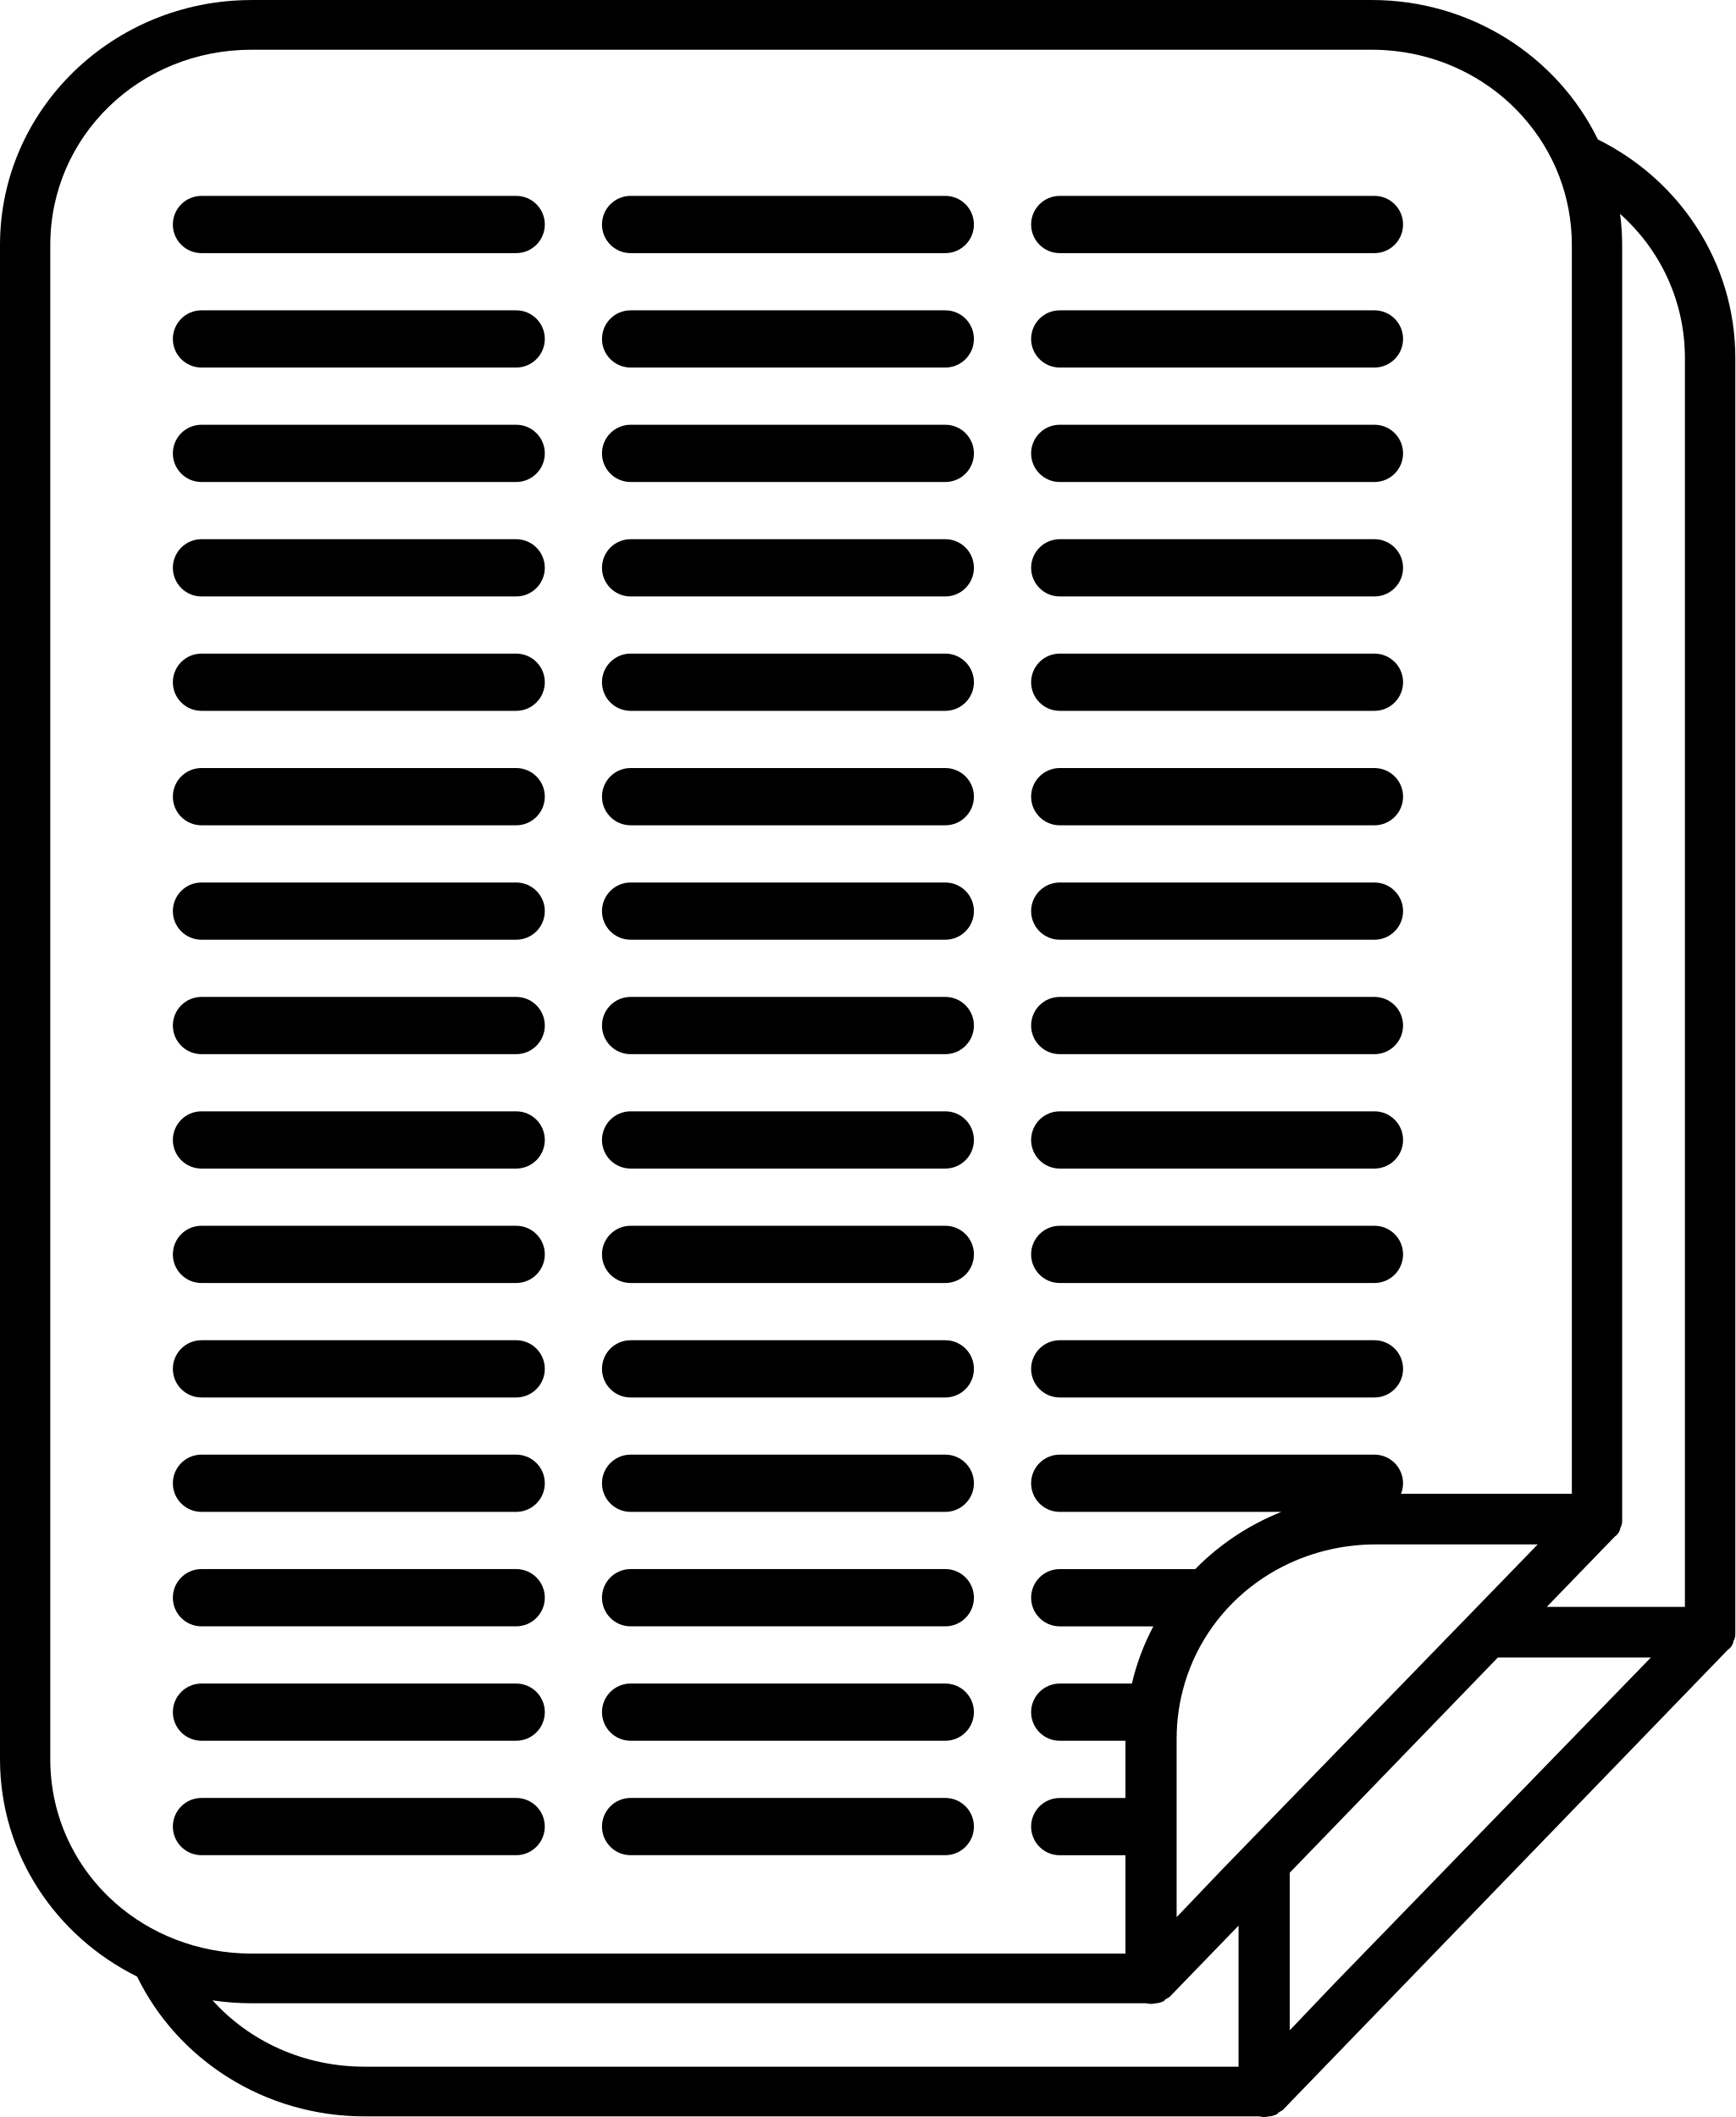
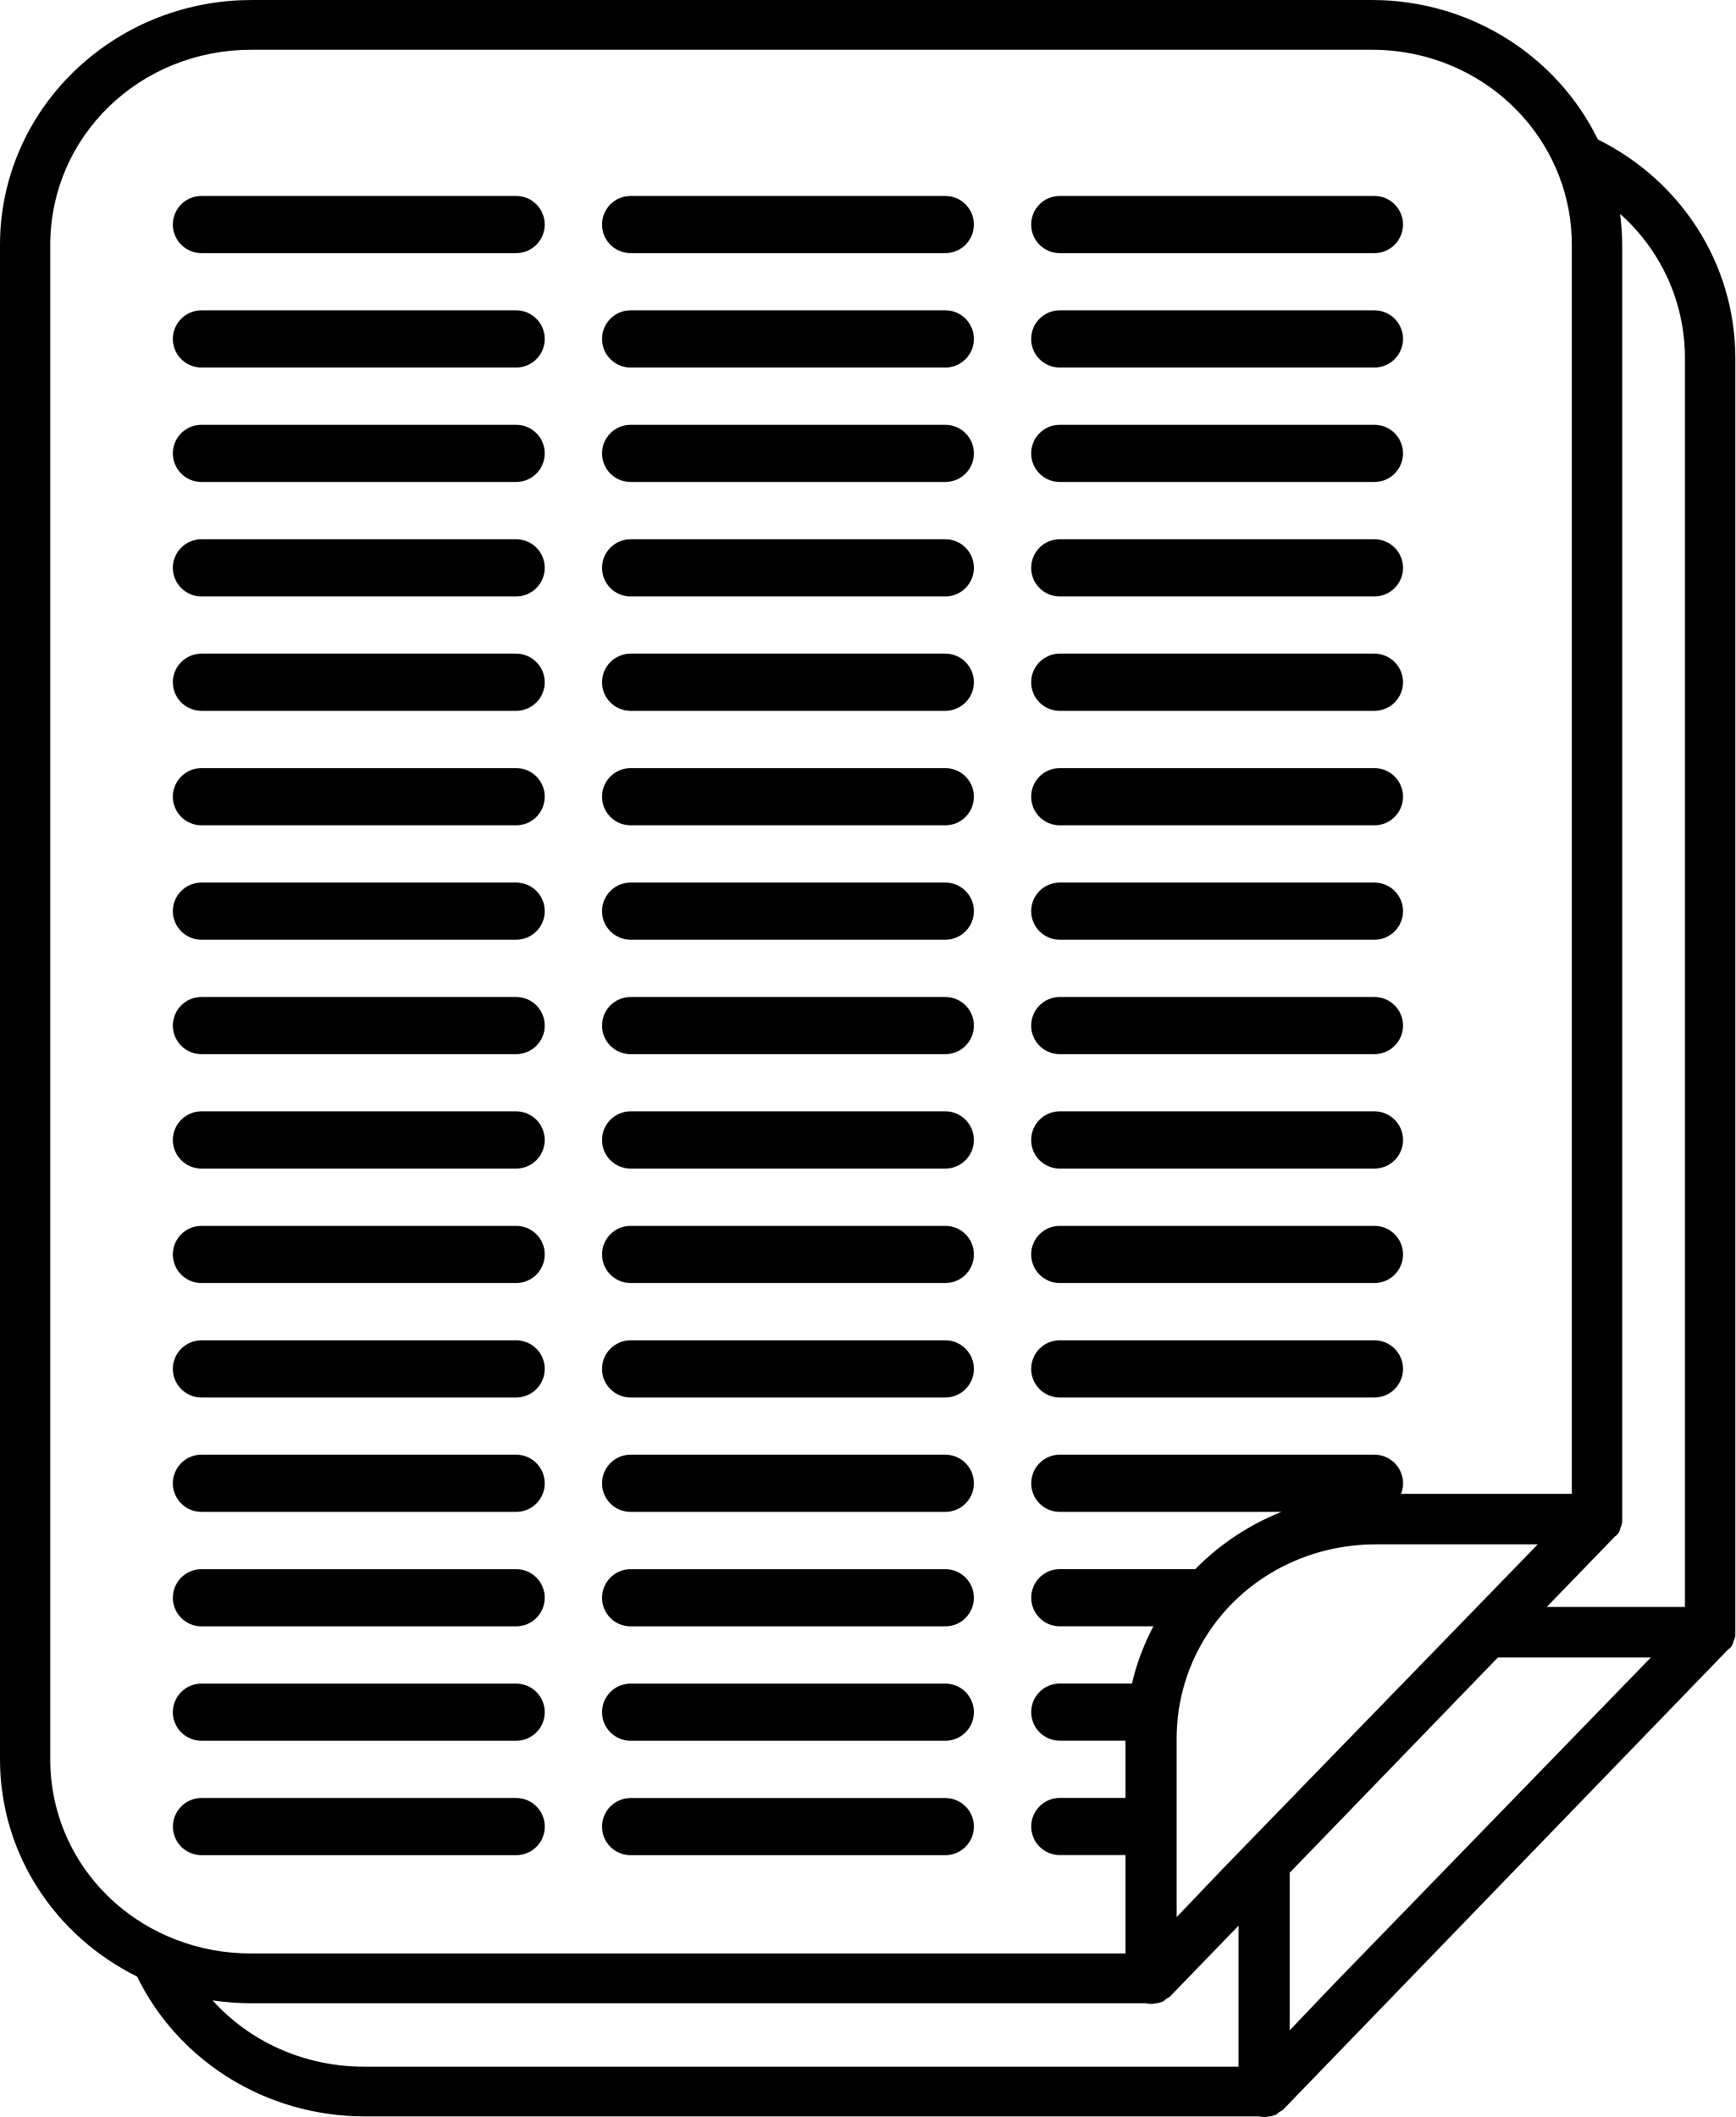
- <svg xmlns="http://www.w3.org/2000/svg" version="1.1" x="0px" y="0px" width="81.967px" height="100px" viewBox="0 0 81.967 100" enable-background="new 0 0 81.967 100" xml:space="preserve">
-   <g id="Layer_1">
+ <svg xmlns="http://www.w3.org/2000/svg" version="1.1" id="Layer_1" x="0px" y="0px" width="44.263px" height="54px" viewBox="18.143 22.275 44.263 54" enable-background="new 18.143 22.275 44.263 54" xml:space="preserve">
+   <g id="Layer_1_1_">
</g>
-   <g id="Layer_2">
-     <g>
-       <path d="M50.057,11.957h14.865c0.746,0,1.352-0.605,1.352-1.352s-0.605-1.352-1.352-1.352H50.057    c-0.746,0-1.352,0.605-1.352,1.352S49.311,11.957,50.057,11.957z" />
-       <path d="M50.057,17.361h14.865c0.746,0,1.352-0.605,1.352-1.35c0-0.748-0.605-1.352-1.352-1.352H50.057    c-0.746,0-1.352,0.604-1.352,1.352C48.706,16.756,49.311,17.361,50.057,17.361z" />
-       <path d="M50.057,22.768h14.865c0.746,0,1.352-0.605,1.352-1.352s-0.605-1.352-1.352-1.352H50.057    c-0.746,0-1.352,0.605-1.352,1.352S49.311,22.768,50.057,22.768z" />
-       <path d="M50.057,28.174h14.865c0.746,0,1.352-0.605,1.352-1.352s-0.605-1.352-1.352-1.352H50.057    c-0.746,0-1.352,0.605-1.352,1.352S49.311,28.174,50.057,28.174z" />
-       <path d="M50.057,33.578h14.865c0.746,0,1.352-0.605,1.352-1.352s-0.605-1.352-1.352-1.352H50.057    c-0.746,0-1.352,0.605-1.352,1.352S49.311,33.578,50.057,33.578z" />
-       <path d="M50.057,38.984h14.865c0.746,0,1.352-0.605,1.352-1.352s-0.605-1.352-1.352-1.352H50.057    c-0.746,0-1.352,0.605-1.352,1.352S49.311,38.984,50.057,38.984z" />
-       <path d="M50.057,44.389h14.865c0.746,0,1.352-0.604,1.352-1.352c0-0.746-0.605-1.35-1.352-1.35H50.057    c-0.746,0-1.352,0.604-1.352,1.35C48.706,43.785,49.311,44.389,50.057,44.389z" />
-       <path d="M50.057,49.795h14.865c0.746,0,1.352-0.605,1.352-1.352s-0.605-1.352-1.352-1.352H50.057    c-0.746,0-1.352,0.605-1.352,1.352S49.311,49.795,50.057,49.795z" />
-       <path d="M50.057,55.199h14.865c0.746,0,1.352-0.604,1.352-1.35c0-0.748-0.605-1.354-1.352-1.354H50.057    c-0.746,0-1.352,0.605-1.352,1.354C48.706,54.596,49.311,55.199,50.057,55.199z" />
-       <path d="M50.057,60.605h14.865c0.746,0,1.352-0.605,1.352-1.352s-0.605-1.352-1.352-1.352H50.057    c-0.746,0-1.352,0.605-1.352,1.352S49.311,60.605,50.057,60.605z" />
-       <path d="M50.057,66.012h14.865c0.746,0,1.352-0.605,1.352-1.352s-0.605-1.352-1.352-1.352H50.057    c-0.746,0-1.352,0.605-1.352,1.352S49.311,66.012,50.057,66.012z" />
-       <path d="M29.787,11.957h14.865c0.746,0,1.351-0.605,1.351-1.352s-0.605-1.352-1.351-1.352H29.787    c-0.747,0-1.352,0.605-1.352,1.352S29.04,11.957,29.787,11.957z" />
-       <path d="M29.787,17.361h14.865c0.746,0,1.351-0.605,1.351-1.35c0-0.748-0.605-1.352-1.351-1.352H29.787    c-0.747,0-1.352,0.604-1.352,1.352C28.435,16.756,29.04,17.361,29.787,17.361z" />
-       <path d="M29.787,22.768h14.865c0.746,0,1.351-0.605,1.351-1.352s-0.605-1.352-1.351-1.352H29.787    c-0.747,0-1.352,0.605-1.352,1.352S29.04,22.768,29.787,22.768z" />
-       <path d="M29.787,28.174h14.865c0.746,0,1.351-0.605,1.351-1.352s-0.605-1.352-1.351-1.352H29.787    c-0.747,0-1.352,0.605-1.352,1.352S29.04,28.174,29.787,28.174z" />
-       <path d="M29.787,33.578h14.865c0.746,0,1.351-0.605,1.351-1.352s-0.605-1.352-1.351-1.352H29.787    c-0.747,0-1.352,0.605-1.352,1.352S29.04,33.578,29.787,33.578z" />
-       <path d="M29.787,38.984h14.865c0.746,0,1.351-0.605,1.351-1.352s-0.605-1.352-1.351-1.352H29.787    c-0.747,0-1.352,0.605-1.352,1.352S29.04,38.984,29.787,38.984z" />
-       <path d="M29.787,44.389h14.865c0.746,0,1.351-0.604,1.351-1.352c0-0.746-0.605-1.35-1.351-1.35H29.787    c-0.747,0-1.352,0.604-1.352,1.35C28.435,43.785,29.04,44.389,29.787,44.389z" />
-       <path d="M29.787,49.795h14.865c0.746,0,1.351-0.605,1.351-1.352s-0.605-1.352-1.351-1.352H29.787    c-0.747,0-1.352,0.605-1.352,1.352S29.04,49.795,29.787,49.795z" />
-       <path d="M29.787,55.199h14.865c0.746,0,1.351-0.604,1.351-1.35c0-0.748-0.605-1.354-1.351-1.354H29.787    c-0.747,0-1.352,0.605-1.352,1.354C28.435,54.596,29.04,55.199,29.787,55.199z" />
-       <path d="M29.787,60.605h14.865c0.746,0,1.351-0.605,1.351-1.352s-0.605-1.352-1.351-1.352H29.787    c-0.747,0-1.352,0.605-1.352,1.352S29.04,60.605,29.787,60.605z" />
-       <path d="M29.787,66.012h14.865c0.746,0,1.351-0.605,1.351-1.352s-0.605-1.352-1.351-1.352H29.787    c-0.747,0-1.352,0.605-1.352,1.352S29.04,66.012,29.787,66.012z" />
-       <path d="M29.787,71.416h14.865c0.746,0,1.351-0.605,1.351-1.352s-0.605-1.352-1.351-1.352H29.787    c-0.747,0-1.352,0.605-1.352,1.352S29.04,71.416,29.787,71.416z" />
-       <path d="M29.787,76.822h14.865c0.746,0,1.351-0.605,1.351-1.352s-0.605-1.352-1.351-1.352H29.787    c-0.747,0-1.352,0.605-1.352,1.352S29.04,76.822,29.787,76.822z" />
-       <path d="M29.787,82.227h14.865c0.746,0,1.351-0.604,1.351-1.352c0-0.746-0.605-1.35-1.351-1.35H29.787    c-0.747,0-1.352,0.604-1.352,1.35C28.435,81.623,29.04,82.227,29.787,82.227z" />
-       <path d="M29.787,87.633h14.865c0.746,0,1.351-0.605,1.351-1.352s-0.605-1.352-1.351-1.352H29.787    c-0.747,0-1.352,0.605-1.352,1.352S29.04,87.633,29.787,87.633z" />
-       <path d="M9.517,11.957h14.865c0.746,0,1.352-0.605,1.352-1.352s-0.605-1.352-1.352-1.352H9.517    c-0.747,0-1.352,0.605-1.352,1.352S8.77,11.957,9.517,11.957z" />
-       <path d="M9.517,17.361h14.865c0.746,0,1.352-0.604,1.352-1.35c0-0.748-0.605-1.352-1.352-1.352H9.517    c-0.747,0-1.352,0.604-1.352,1.352C8.165,16.758,8.77,17.361,9.517,17.361z" />
-       <path d="M9.517,22.768h14.865c0.746,0,1.352-0.605,1.352-1.352s-0.605-1.352-1.352-1.352H9.517    c-0.747,0-1.352,0.605-1.352,1.352S8.77,22.768,9.517,22.768z" />
-       <path d="M9.517,28.174h14.865c0.746,0,1.352-0.605,1.352-1.352s-0.605-1.352-1.352-1.352H9.517    c-0.747,0-1.352,0.605-1.352,1.352S8.77,28.174,9.517,28.174z" />
-       <path d="M9.517,33.578h14.865c0.746,0,1.352-0.605,1.352-1.352s-0.605-1.352-1.352-1.352H9.517    c-0.747,0-1.352,0.605-1.352,1.352S8.77,33.578,9.517,33.578z" />
-       <path d="M9.517,38.984h14.865c0.746,0,1.352-0.605,1.352-1.352s-0.605-1.352-1.352-1.352H9.517    c-0.747,0-1.352,0.605-1.352,1.352S8.77,38.984,9.517,38.984z" />
-       <path d="M9.517,44.389h14.865c0.746,0,1.352-0.604,1.352-1.352c0-0.746-0.605-1.35-1.352-1.35H9.517    c-0.747,0-1.352,0.604-1.352,1.35C8.165,43.785,8.77,44.389,9.517,44.389z" />
-       <path d="M9.517,49.795h14.865c0.746,0,1.352-0.605,1.352-1.352s-0.605-1.352-1.352-1.352H9.517    c-0.747,0-1.352,0.605-1.352,1.352S8.77,49.795,9.517,49.795z" />
-       <path d="M9.517,55.199h14.865c0.746,0,1.352-0.604,1.352-1.35c0-0.748-0.605-1.354-1.352-1.354H9.517    c-0.747,0-1.352,0.605-1.352,1.354C8.165,54.596,8.77,55.199,9.517,55.199z" />
-       <path d="M9.517,60.605h14.865c0.746,0,1.352-0.605,1.352-1.352s-0.605-1.352-1.352-1.352H9.517    c-0.747,0-1.352,0.605-1.352,1.352S8.77,60.605,9.517,60.605z" />
-       <path d="M9.517,66.012h14.865c0.746,0,1.352-0.605,1.352-1.352s-0.605-1.352-1.352-1.352H9.517    c-0.747,0-1.352,0.605-1.352,1.352S8.77,66.012,9.517,66.012z" />
-       <path d="M9.517,71.416h14.865c0.746,0,1.352-0.605,1.352-1.352s-0.605-1.352-1.352-1.352H9.517    c-0.747,0-1.352,0.605-1.352,1.352S8.77,71.416,9.517,71.416z" />
-       <path d="M9.517,76.822h14.865c0.746,0,1.352-0.605,1.352-1.352s-0.605-1.352-1.352-1.352H9.517    c-0.747,0-1.352,0.605-1.352,1.352S8.77,76.822,9.517,76.822z" />
-       <path d="M9.517,82.227h14.865c0.746,0,1.352-0.604,1.352-1.352c0-0.746-0.605-1.35-1.352-1.35H9.517    c-0.747,0-1.352,0.604-1.352,1.35C8.165,81.623,8.77,82.227,9.517,82.227z" />
-       <path d="M25.733,86.281c0-0.746-0.605-1.352-1.352-1.352H9.517c-0.747,0-1.352,0.605-1.352,1.352    s0.605,1.352,1.352,1.352h14.865C25.127,87.633,25.733,87.027,25.733,86.281z" />
-       <path d="M75.476,6.588C73.573,2.686,69.5,0,64.787,0H11.879v0.002C5.344,0.002,0,5.158,0,11.574v71.523    c0,4.506,2.641,8.369,6.476,10.27c1.905,3.918,6.013,6.604,10.746,6.604h42.257c0.169,0.039,0.296,0.039,0.467,0    c0.128,0,0.214-0.043,0.34-0.086c0.042-0.041,0.086-0.041,0.086-0.084c0.085-0.041,0.128-0.084,0.213-0.125l21.045-21.762    c0.084-0.041,0.126-0.125,0.168-0.166c0.042-0.084,0.086-0.166,0.086-0.25c0.042-0.043,0.042-0.043,0.042-0.086    c0.042-0.084,0.042-0.168,0.042-0.252v-0.041v-0.041V16.914C81.967,12.389,79.326,8.492,75.476,6.588z M8.287,91.613    c-1.061-0.41-2.024-1-2.849-1.73c-1.89-1.672-3.063-4.082-3.063-6.785V11.572c0-5.113,4.201-9.223,9.505-9.223h52.906    c2.848,0,5.383,1.207,7.111,3.123c0.755,0.836,1.357,1.809,1.762,2.879c0.379,1.002,0.587,2.086,0.587,3.223v58.988h-8.069    c0.062-0.154,0.096-0.322,0.096-0.498c0-0.746-0.605-1.352-1.352-1.352H50.057c-0.746,0-1.352,0.605-1.352,1.352    s0.605,1.352,1.352,1.352h10.47c-1.548,0.617-2.931,1.543-4.07,2.703h-6.4c-0.746,0-1.352,0.605-1.352,1.352    s0.605,1.352,1.352,1.352h4.421c-0.447,0.846-0.79,1.75-1.013,2.703h-3.408c-0.746,0-1.352,0.604-1.352,1.35    c0,0.748,0.605,1.352,1.352,1.352h3.104v2.703h-3.104c-0.746,0-1.352,0.605-1.352,1.352s0.605,1.352,1.352,1.352h3.104v4.646    H11.879C10.603,92.279,9.392,92.043,8.287,91.613z M58.503,97.623H17.222c-2.889,0-5.448-1.209-7.182-3.133    c0.599,0.09,1.213,0.137,1.839,0.137h42.257c0.169,0.041,0.295,0.041,0.467,0c0.127,0,0.213-0.041,0.339-0.086    c0.042-0.039,0.086-0.039,0.086-0.084c0.085-0.041,0.127-0.084,0.213-0.125l3.262-3.371V97.623z M58.503,87.51l-0.12,0.123    l-0.684,0.705l-2.121,2.223v-2.928V84.93v-2.703v-0.094c0-0.908,0.134-1.783,0.379-2.607c0.292-0.982,0.744-1.893,1.329-2.703    c0.801-1.111,1.85-2.035,3.073-2.703c1.364-0.742,2.943-1.168,4.638-1.168h7.638l-2.88,2.969l-2.939,3.027l-0.942,0.971    l-2.243,2.309l-2.217,2.283l-0.407,0.42L58.503,87.51z M63.042,93.68l-2.121,2.225v-7.445l0.8-0.826l2.614-2.703l6.416-6.635    h7.227L63.042,93.68z M79.589,75.904h-6.527l3.224-3.332c0.084-0.041,0.126-0.125,0.168-0.168c0.042-0.084,0.085-0.166,0.085-0.25    c0.042-0.043,0.042-0.043,0.042-0.084c0.042-0.084,0.042-0.168,0.042-0.252v-0.041v-0.043V11.572c0-0.5-0.036-0.988-0.098-1.469    c1.886,1.682,3.062,4.107,3.062,6.812V75.904z" />
-     </g>
+   <g>
+     <path d="M45.174,28.732H53.2c0.403,0,0.73-0.327,0.73-0.73c0-0.402-0.327-0.729-0.73-0.729h-8.026   c-0.403,0-0.729,0.327-0.729,0.729C44.444,28.405,44.771,28.732,45.174,28.732z" />
+     <path d="M45.174,31.65H53.2c0.403,0,0.73-0.327,0.73-0.729c0-0.404-0.327-0.73-0.73-0.73h-8.026c-0.403,0-0.729,0.326-0.729,0.73   C44.444,31.323,44.771,31.65,45.174,31.65z" />
+     <path d="M45.174,34.569H53.2c0.403,0,0.73-0.326,0.73-0.729s-0.327-0.729-0.73-0.729h-8.026c-0.403,0-0.729,0.326-0.729,0.729   S44.771,34.569,45.174,34.569z" />
+     <path d="M45.174,37.489H53.2c0.403,0,0.73-0.327,0.73-0.73c0-0.402-0.327-0.729-0.73-0.729h-8.026   c-0.403,0-0.729,0.327-0.729,0.729C44.444,37.162,44.771,37.489,45.174,37.489z" />
+     <path d="M45.174,40.407H53.2c0.403,0,0.73-0.327,0.73-0.729c0-0.403-0.327-0.73-0.73-0.73h-8.026c-0.403,0-0.729,0.327-0.729,0.73   C44.444,40.08,44.771,40.407,45.174,40.407z" />
+     <path d="M45.174,43.327H53.2c0.403,0,0.73-0.327,0.73-0.73c0-0.402-0.327-0.729-0.73-0.729h-8.026   c-0.403,0-0.729,0.327-0.729,0.729C44.444,43,44.771,43.327,45.174,43.327z" />
+     <path d="M45.174,46.245H53.2c0.403,0,0.73-0.326,0.73-0.729s-0.327-0.729-0.73-0.729h-8.026c-0.403,0-0.729,0.326-0.729,0.729   S44.771,46.245,45.174,46.245z" />
+     <path d="M45.174,49.164H53.2c0.403,0,0.73-0.326,0.73-0.729c0-0.402-0.327-0.729-0.73-0.729h-8.026   c-0.403,0-0.729,0.327-0.729,0.729C44.444,48.838,44.771,49.164,45.174,49.164z" />
+     <path d="M45.174,52.083H53.2c0.403,0,0.73-0.326,0.73-0.729c0-0.404-0.327-0.731-0.73-0.731h-8.026   c-0.403,0-0.729,0.327-0.729,0.731C44.444,51.757,44.771,52.083,45.174,52.083z" />
+     <path d="M45.174,55.002H53.2c0.403,0,0.73-0.326,0.73-0.729s-0.327-0.729-0.73-0.729h-8.026c-0.403,0-0.729,0.326-0.729,0.729   S44.771,55.002,45.174,55.002z" />
+     <path d="M45.174,57.922H53.2c0.403,0,0.73-0.327,0.73-0.73c0-0.402-0.327-0.729-0.73-0.729h-8.026   c-0.403,0-0.729,0.327-0.729,0.729C44.444,57.595,44.771,57.922,45.174,57.922z" />
+     <path d="M34.228,28.732h8.027c0.403,0,0.729-0.327,0.729-0.73c0-0.402-0.326-0.729-0.729-0.729h-8.027   c-0.402,0-0.729,0.327-0.729,0.729C33.498,28.405,33.825,28.732,34.228,28.732z" />
+     <path d="M34.228,31.65h8.027c0.403,0,0.729-0.327,0.729-0.729c0-0.404-0.326-0.73-0.729-0.73h-8.027   c-0.402,0-0.729,0.326-0.729,0.73C33.498,31.323,33.825,31.65,34.228,31.65z" />
+     <path d="M34.228,34.569h8.027c0.403,0,0.729-0.326,0.729-0.729s-0.326-0.729-0.729-0.729h-8.027c-0.402,0-0.729,0.326-0.729,0.729   S33.825,34.569,34.228,34.569z" />
+     <path d="M34.228,37.489h8.027c0.403,0,0.729-0.327,0.729-0.73c0-0.402-0.326-0.729-0.729-0.729h-8.027   c-0.402,0-0.729,0.327-0.729,0.729C33.498,37.162,33.825,37.489,34.228,37.489z" />
+     <path d="M34.228,40.407h8.027c0.403,0,0.729-0.327,0.729-0.729c0-0.403-0.326-0.73-0.729-0.73h-8.027   c-0.402,0-0.729,0.327-0.729,0.73C33.498,40.08,33.825,40.407,34.228,40.407z" />
+     <path d="M34.228,43.327h8.027c0.403,0,0.729-0.327,0.729-0.73c0-0.402-0.326-0.729-0.729-0.729h-8.027   c-0.402,0-0.729,0.327-0.729,0.729C33.498,43,33.825,43.327,34.228,43.327z" />
+     <path d="M34.228,46.245h8.027c0.403,0,0.729-0.326,0.729-0.729s-0.326-0.729-0.729-0.729h-8.027c-0.402,0-0.729,0.326-0.729,0.729   S33.825,46.245,34.228,46.245z" />
+     <path d="M34.228,49.164h8.027c0.403,0,0.729-0.326,0.729-0.729c0-0.402-0.326-0.729-0.729-0.729h-8.027   c-0.402,0-0.729,0.327-0.729,0.729C33.498,48.838,33.825,49.164,34.228,49.164z" />
+     <path d="M34.228,52.083h8.027c0.403,0,0.729-0.326,0.729-0.729c0-0.404-0.326-0.731-0.729-0.731h-8.027   c-0.402,0-0.729,0.327-0.729,0.731C33.498,51.757,33.825,52.083,34.228,52.083z" />
+     <path d="M34.228,55.002h8.027c0.403,0,0.729-0.326,0.729-0.729s-0.326-0.729-0.729-0.729h-8.027c-0.402,0-0.729,0.326-0.729,0.729   S33.825,55.002,34.228,55.002z" />
+     <path d="M34.228,57.922h8.027c0.403,0,0.729-0.327,0.729-0.73c0-0.402-0.326-0.729-0.729-0.729h-8.027   c-0.402,0-0.729,0.327-0.729,0.729C33.498,57.595,33.825,57.922,34.228,57.922z" />
+     <path d="M34.228,60.84h8.027c0.403,0,0.729-0.327,0.729-0.729c0-0.403-0.326-0.73-0.729-0.73h-8.027   c-0.402,0-0.729,0.327-0.729,0.73C33.498,60.513,33.825,60.84,34.228,60.84z" />
+     <path d="M34.228,63.76h8.027c0.403,0,0.729-0.327,0.729-0.73c0-0.402-0.326-0.729-0.729-0.729h-8.027   c-0.402,0-0.729,0.327-0.729,0.729C33.498,63.433,33.825,63.76,34.228,63.76z" />
+     <path d="M34.228,66.678h8.027c0.403,0,0.729-0.326,0.729-0.729s-0.326-0.729-0.729-0.729h-8.027c-0.402,0-0.729,0.326-0.729,0.729   S33.825,66.678,34.228,66.678z" />
+     <path d="M34.228,69.597h8.027c0.403,0,0.729-0.326,0.729-0.729c0-0.402-0.326-0.729-0.729-0.729h-8.027   c-0.402,0-0.729,0.327-0.729,0.729C33.498,69.271,33.825,69.597,34.228,69.597z" />
+     <path d="M23.282,28.732h8.026c0.403,0,0.73-0.327,0.73-0.73c0-0.402-0.327-0.729-0.73-0.729h-8.026c-0.403,0-0.73,0.327-0.73,0.729   C22.552,28.405,22.879,28.732,23.282,28.732z" />
+     <path d="M23.282,31.65h8.026c0.403,0,0.73-0.326,0.73-0.729c0-0.404-0.327-0.73-0.73-0.73h-8.026c-0.403,0-0.73,0.326-0.73,0.73   C22.552,31.324,22.879,31.65,23.282,31.65z" />
+     <path d="M23.282,34.569h8.026c0.403,0,0.73-0.326,0.73-0.729s-0.327-0.729-0.73-0.729h-8.026c-0.403,0-0.73,0.326-0.73,0.729   S22.879,34.569,23.282,34.569z" />
+     <path d="M23.282,37.489h8.026c0.403,0,0.73-0.327,0.73-0.73c0-0.402-0.327-0.729-0.73-0.729h-8.026c-0.403,0-0.73,0.327-0.73,0.729   C22.552,37.162,22.879,37.489,23.282,37.489z" />
+     <path d="M23.282,40.407h8.026c0.403,0,0.73-0.327,0.73-0.729c0-0.403-0.327-0.73-0.73-0.73h-8.026c-0.403,0-0.73,0.327-0.73,0.73   C22.552,40.08,22.879,40.407,23.282,40.407z" />
+     <path d="M23.282,43.327h8.026c0.403,0,0.73-0.327,0.73-0.73c0-0.402-0.327-0.729-0.73-0.729h-8.026c-0.403,0-0.73,0.327-0.73,0.729   C22.552,43,22.879,43.327,23.282,43.327z" />
+     <path d="M23.282,46.245h8.026c0.403,0,0.73-0.326,0.73-0.729s-0.327-0.729-0.73-0.729h-8.026c-0.403,0-0.73,0.326-0.73,0.729   S22.879,46.245,23.282,46.245z" />
+     <path d="M23.282,49.164h8.026c0.403,0,0.73-0.326,0.73-0.729c0-0.402-0.327-0.729-0.73-0.729h-8.026   c-0.403,0-0.73,0.327-0.73,0.729C22.552,48.838,22.879,49.164,23.282,49.164z" />
+     <path d="M23.282,52.083h8.026c0.403,0,0.73-0.326,0.73-0.729c0-0.404-0.327-0.731-0.73-0.731h-8.026   c-0.403,0-0.73,0.327-0.73,0.731C22.552,51.757,22.879,52.083,23.282,52.083z" />
+     <path d="M23.282,55.002h8.026c0.403,0,0.73-0.326,0.73-0.729s-0.327-0.729-0.73-0.729h-8.026c-0.403,0-0.73,0.326-0.73,0.729   S22.879,55.002,23.282,55.002z" />
+     <path d="M23.282,57.922h8.026c0.403,0,0.73-0.327,0.73-0.73c0-0.402-0.327-0.729-0.73-0.729h-8.026c-0.403,0-0.73,0.327-0.73,0.729   C22.552,57.595,22.879,57.922,23.282,57.922z" />
+     <path d="M23.282,60.84h8.026c0.403,0,0.73-0.327,0.73-0.729c0-0.403-0.327-0.73-0.73-0.73h-8.026c-0.403,0-0.73,0.327-0.73,0.73   C22.552,60.513,22.879,60.84,23.282,60.84z" />
+     <path d="M23.282,63.76h8.026c0.403,0,0.73-0.327,0.73-0.73c0-0.402-0.327-0.729-0.73-0.729h-8.026c-0.403,0-0.73,0.327-0.73,0.729   C22.552,63.433,22.879,63.76,23.282,63.76z" />
+     <path d="M23.282,66.678h8.026c0.403,0,0.73-0.326,0.73-0.729s-0.327-0.729-0.73-0.729h-8.026c-0.403,0-0.73,0.326-0.73,0.729   S22.879,66.678,23.282,66.678z" />
+     <path d="M32.039,68.867c0-0.402-0.327-0.729-0.73-0.729h-8.026c-0.403,0-0.73,0.327-0.73,0.729c0,0.403,0.327,0.729,0.73,0.729   h8.026C31.712,69.597,32.039,69.271,32.039,68.867z" />
+     <path d="M58.9,25.833c-1.028-2.107-3.228-3.558-5.772-3.558h-28.57v0.001c-3.529,0-6.415,2.784-6.415,6.249v38.623   c0,2.433,1.426,4.52,3.497,5.545c1.029,2.116,3.248,3.566,5.803,3.566h22.819c0.091,0.021,0.159,0.021,0.252,0   c0.069,0,0.115-0.023,0.184-0.047c0.022-0.021,0.046-0.021,0.046-0.045c0.046-0.022,0.069-0.046,0.115-0.067l11.364-11.752   c0.046-0.021,0.068-0.067,0.091-0.089c0.022-0.046,0.047-0.09,0.047-0.136c0.022-0.022,0.022-0.022,0.022-0.046   c0.022-0.046,0.022-0.091,0.022-0.137V63.92v-0.022V31.409C62.405,28.965,60.979,26.861,58.9,25.833z M22.617,71.746   c-0.572-0.221-1.093-0.539-1.538-0.934c-1.021-0.903-1.654-2.205-1.654-3.664V28.524c0-2.762,2.269-4.98,5.133-4.98h28.569   c1.538,0,2.907,0.651,3.841,1.687c0.407,0.451,0.732,0.977,0.951,1.555c0.205,0.541,0.317,1.126,0.317,1.74v31.854h-4.357   c0.033-0.083,0.052-0.174,0.052-0.269c0-0.403-0.327-0.73-0.73-0.73h-8.026c-0.403,0-0.729,0.327-0.729,0.73   c0,0.402,0.326,0.729,0.729,0.729h5.653c-0.835,0.333-1.582,0.833-2.197,1.46h-3.456c-0.403,0-0.729,0.327-0.729,0.729   c0,0.403,0.326,0.73,0.729,0.73h2.388c-0.242,0.456-0.427,0.944-0.548,1.459h-1.84c-0.403,0-0.729,0.326-0.729,0.729   s0.326,0.729,0.729,0.729h1.676v1.46h-1.676c-0.403,0-0.729,0.327-0.729,0.729c0,0.403,0.326,0.729,0.729,0.729h1.676v2.51H24.558   C23.868,72.106,23.215,71.979,22.617,71.746z M49.734,74.992H27.442c-1.56,0-2.941-0.653-3.878-1.692   c0.324,0.049,0.655,0.074,0.993,0.074h22.818c0.092,0.022,0.16,0.022,0.253,0c0.068,0,0.115-0.022,0.184-0.047   c0.022-0.021,0.046-0.021,0.046-0.045c0.047-0.022,0.068-0.045,0.115-0.067l1.761-1.82V74.992z M49.734,69.53l-0.064,0.066   l-0.37,0.381l-1.145,1.2v-1.581v-1.459v-1.46v-0.051c0-0.49,0.072-0.963,0.205-1.408c0.157-0.53,0.401-1.021,0.718-1.459   c0.432-0.601,0.998-1.1,1.659-1.46c0.736-0.401,1.589-0.631,2.504-0.631h4.125l-1.556,1.604l-1.587,1.635l-0.509,0.523   l-1.211,1.247l-1.197,1.232l-0.22,0.228L49.734,69.53z M52.186,72.862l-1.146,1.201v-4.021l0.433-0.446l1.411-1.459l3.465-3.583   h3.902L52.186,72.862z M61.121,63.264h-3.524l1.741-1.799c0.045-0.022,0.067-0.068,0.091-0.091c0.022-0.046,0.046-0.09,0.046-0.136   c0.022-0.022,0.022-0.022,0.022-0.045c0.023-0.045,0.023-0.091,0.023-0.136v-0.022v-0.023V28.524c0-0.271-0.02-0.534-0.053-0.793   c1.019,0.907,1.653,2.218,1.653,3.679V63.264z" />
  </g>
</svg>
